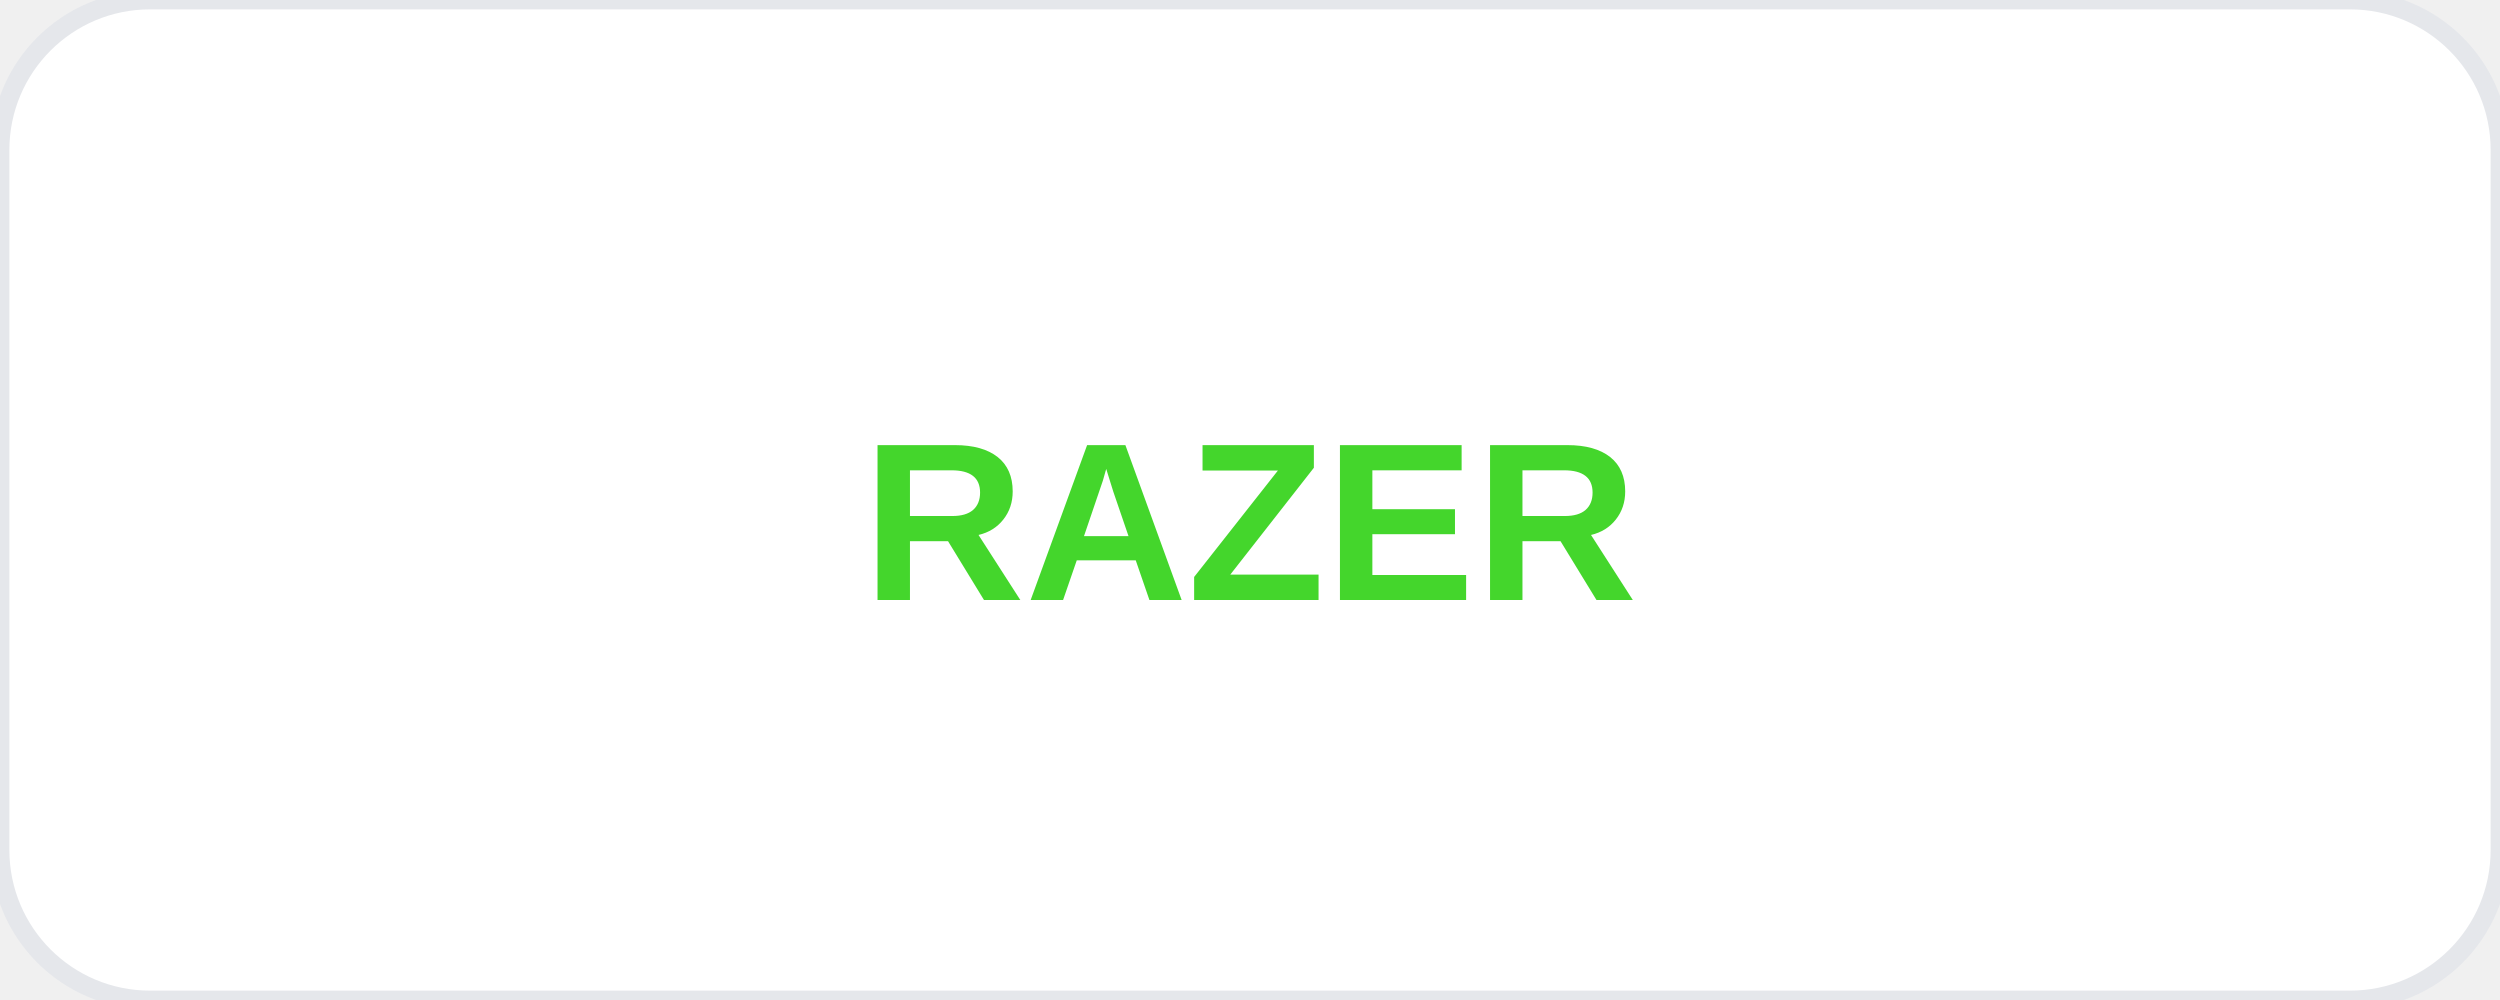
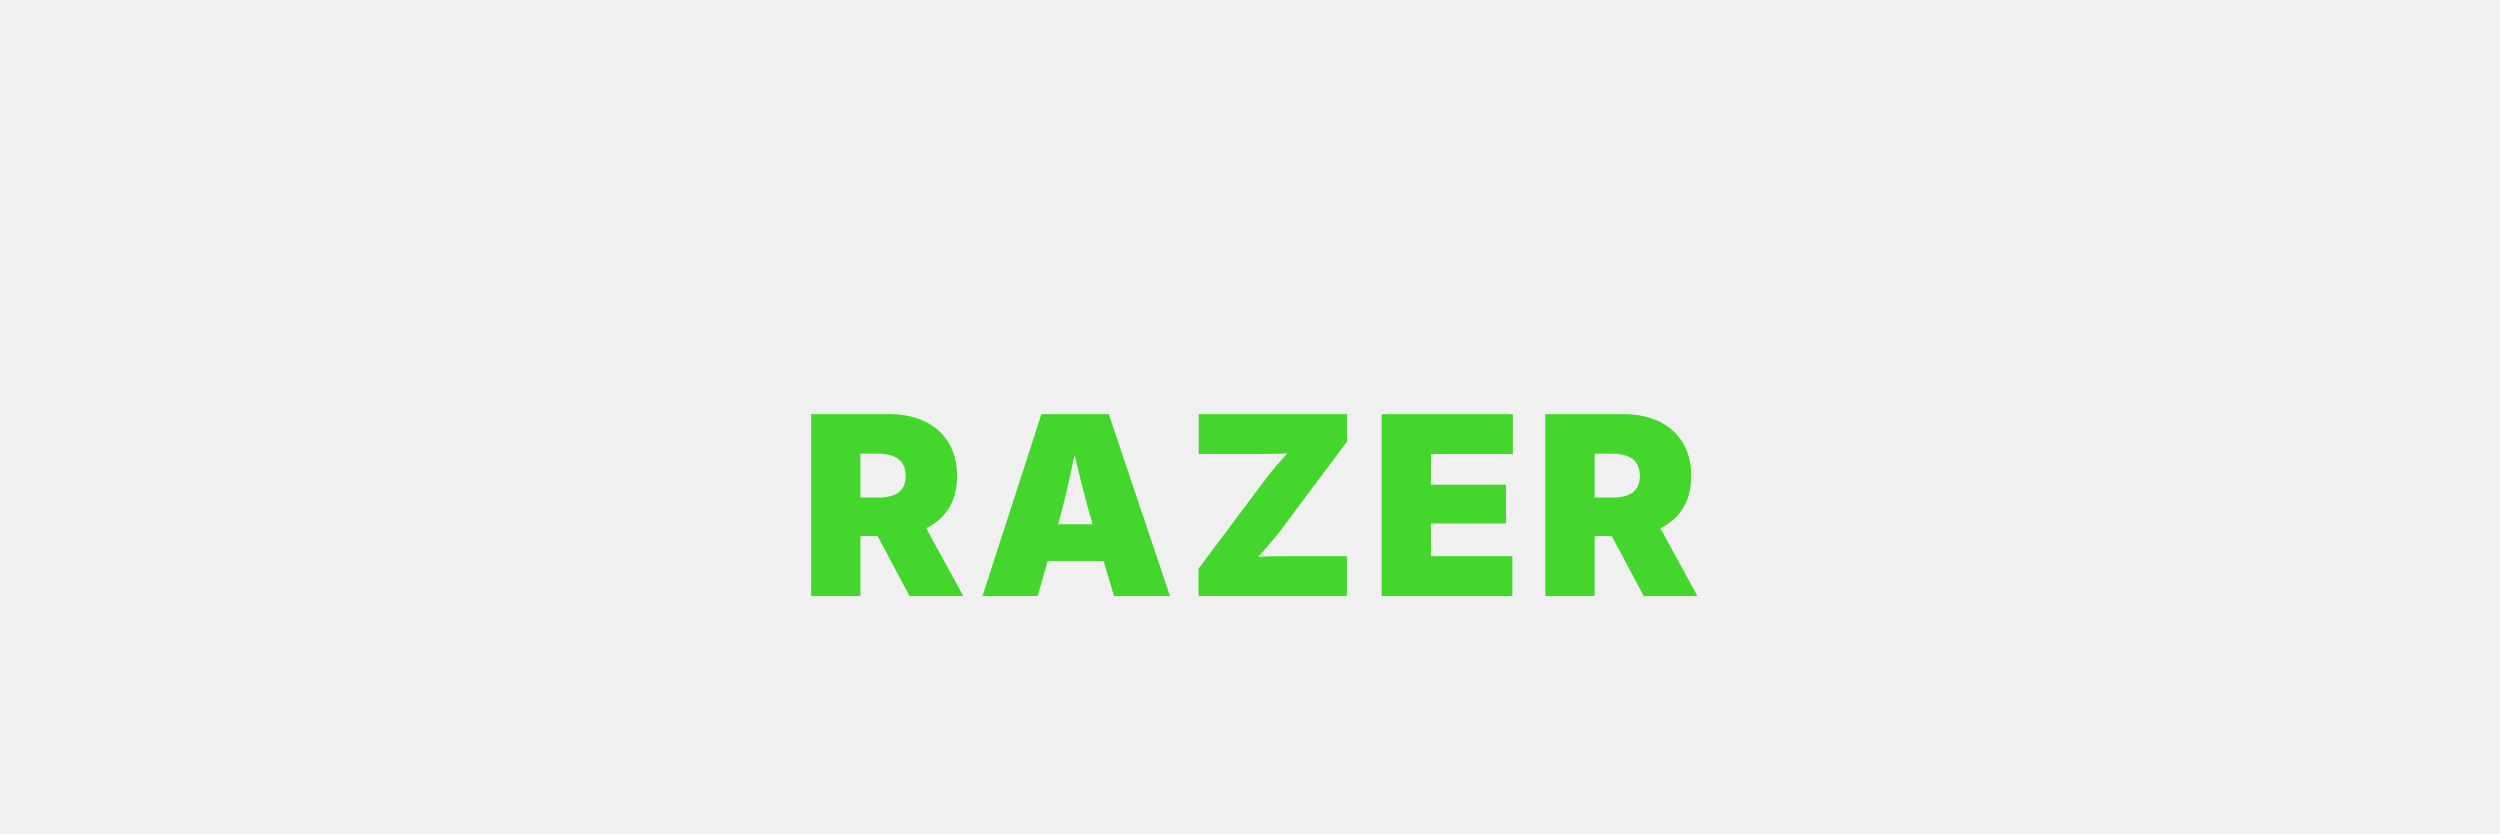
- <svg xmlns="http://www.w3.org/2000/svg" width="200" height="80" viewBox="0 0 200 80">
-   <rect width="200" height="80" rx="12" fill="white" stroke="#e5e7eb" stroke-width="1.5" />
-   <text x="100" y="48" text-anchor="middle" font-family="Arial, Helvetica, sans-serif" font-weight="bold" font-size="18" fill="#44D62C">RAZER</text>
+ <svg xmlns="http://www.w3.org/2000/svg" width="240" height="80" viewBox="0 0 240 80">
+   <text x="120" y="48" text-anchor="middle" dominant-baseline="middle" font-family="'Inter','Segoe UI',Arial,sans-serif" font-weight="900" font-size="24" fill="#44D62C" letter-spacing="1">RAZER</text>
</svg>
